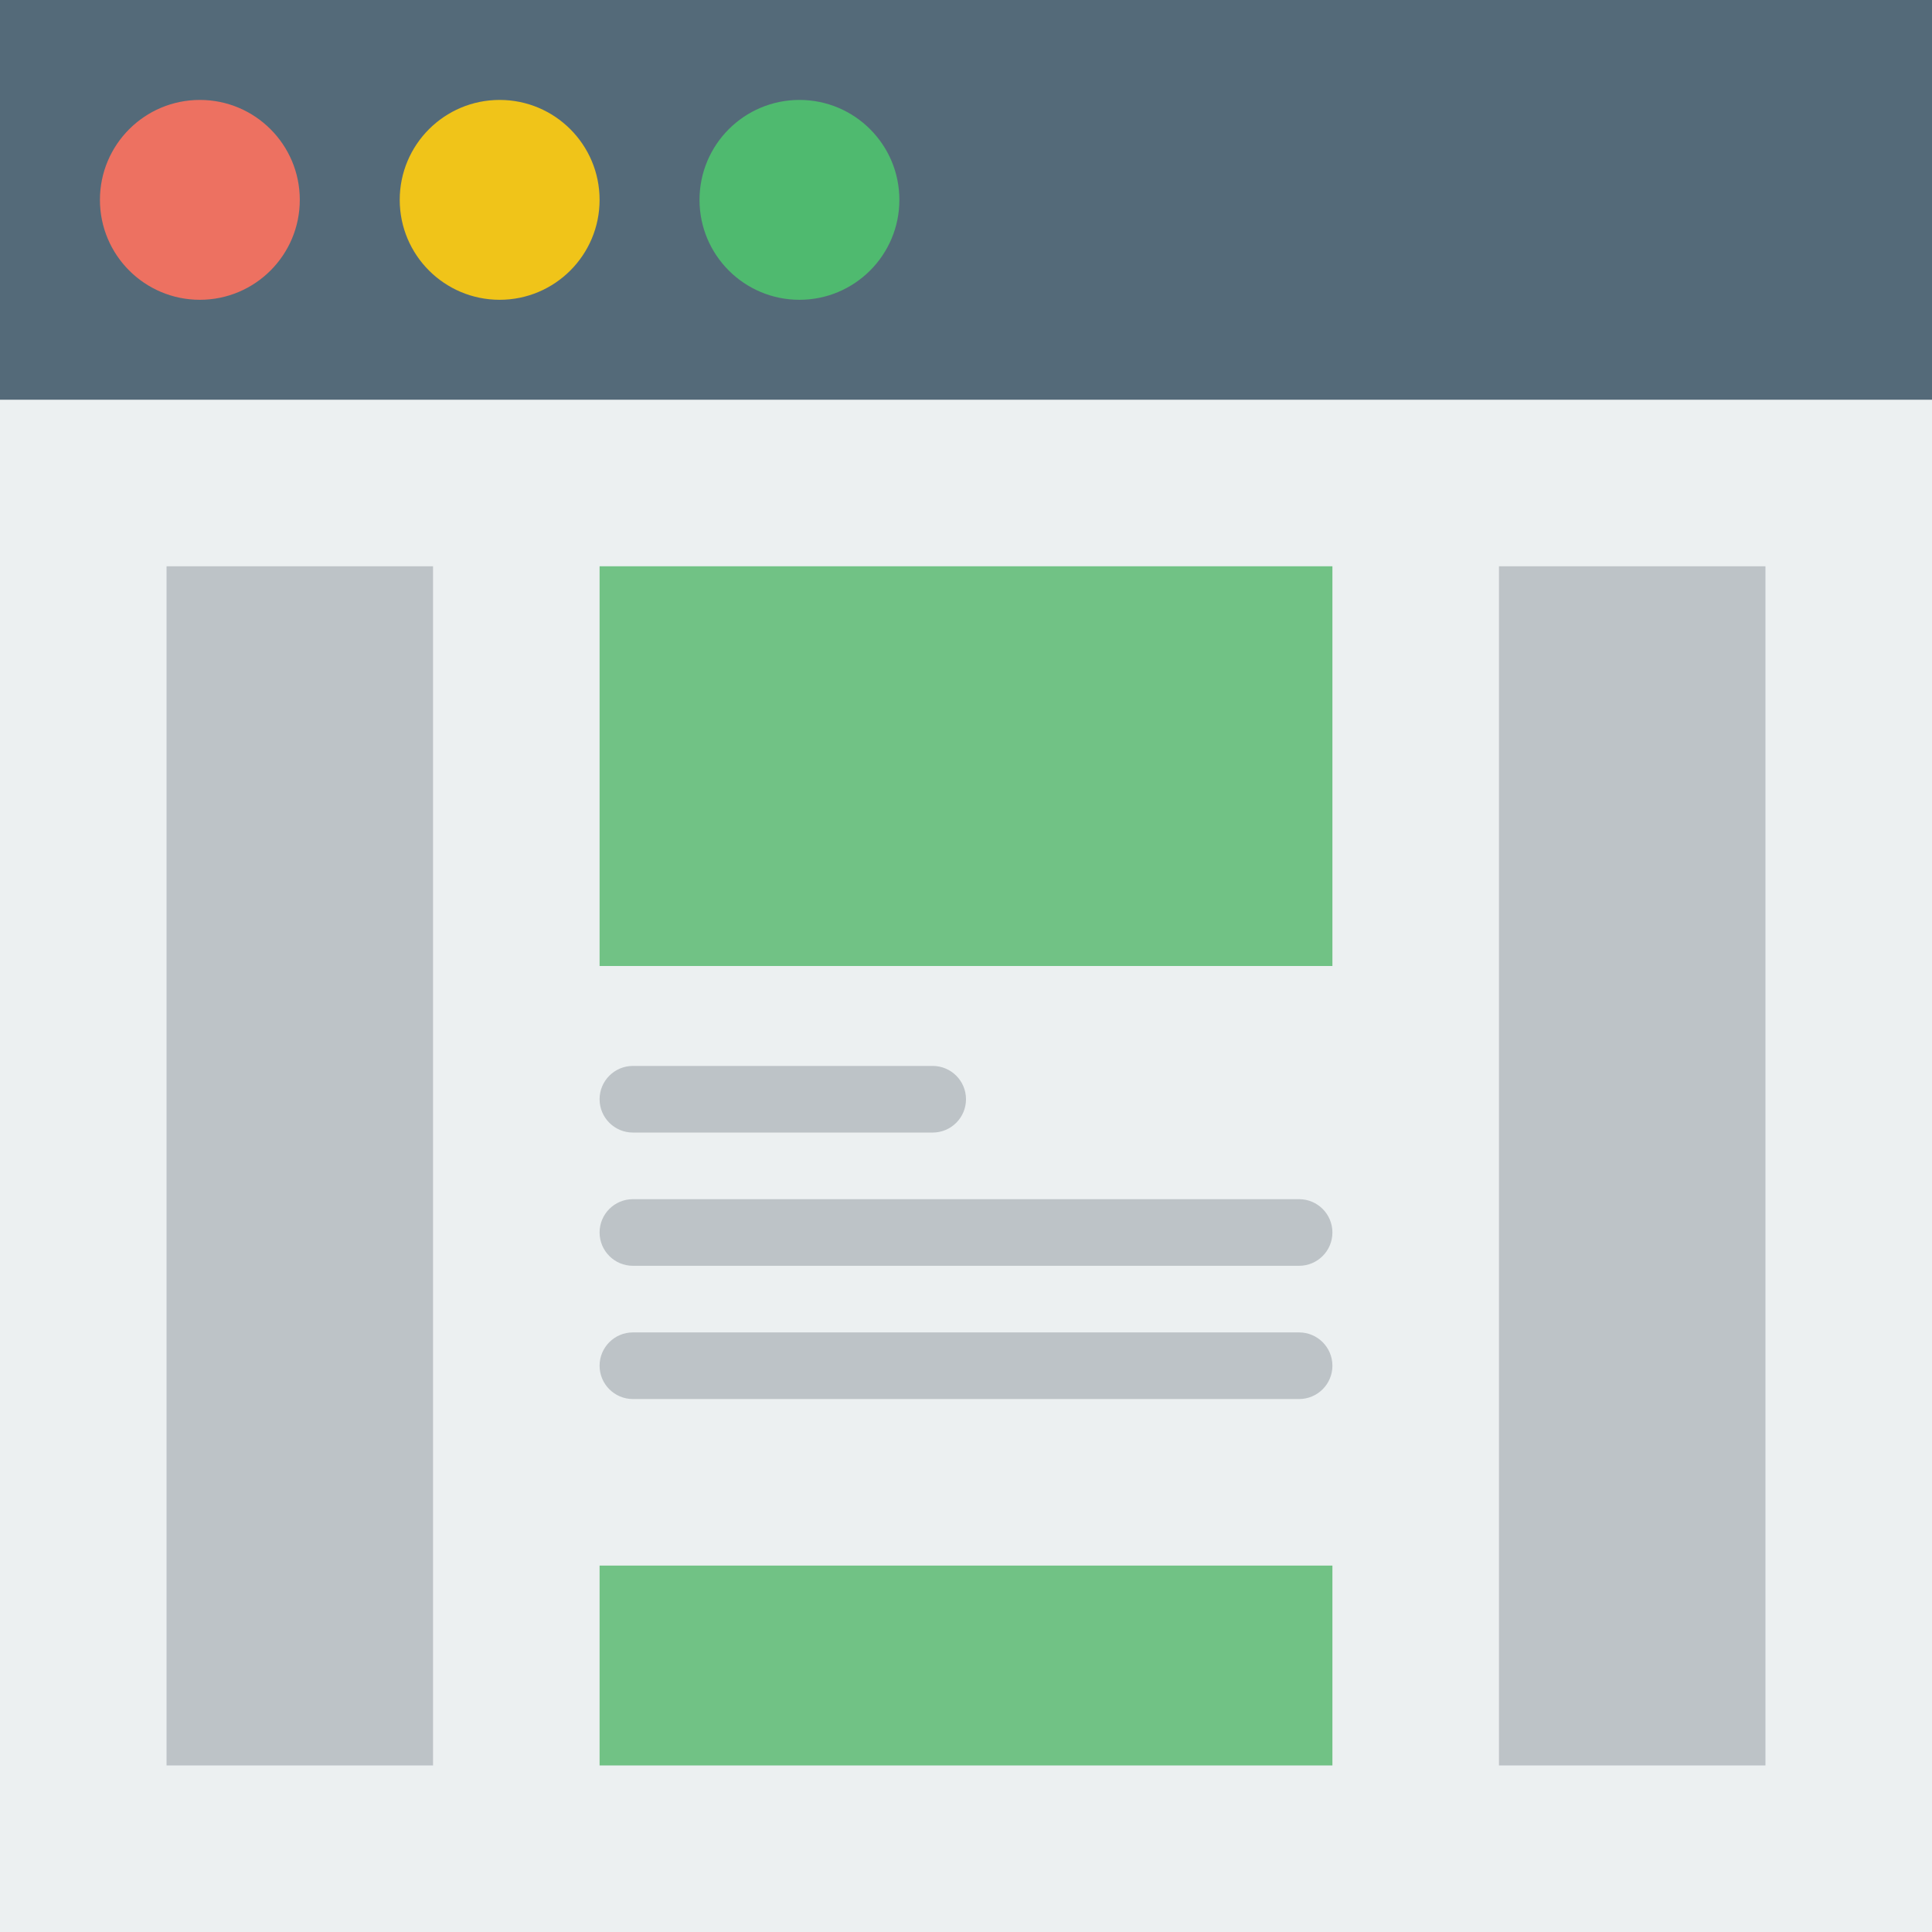
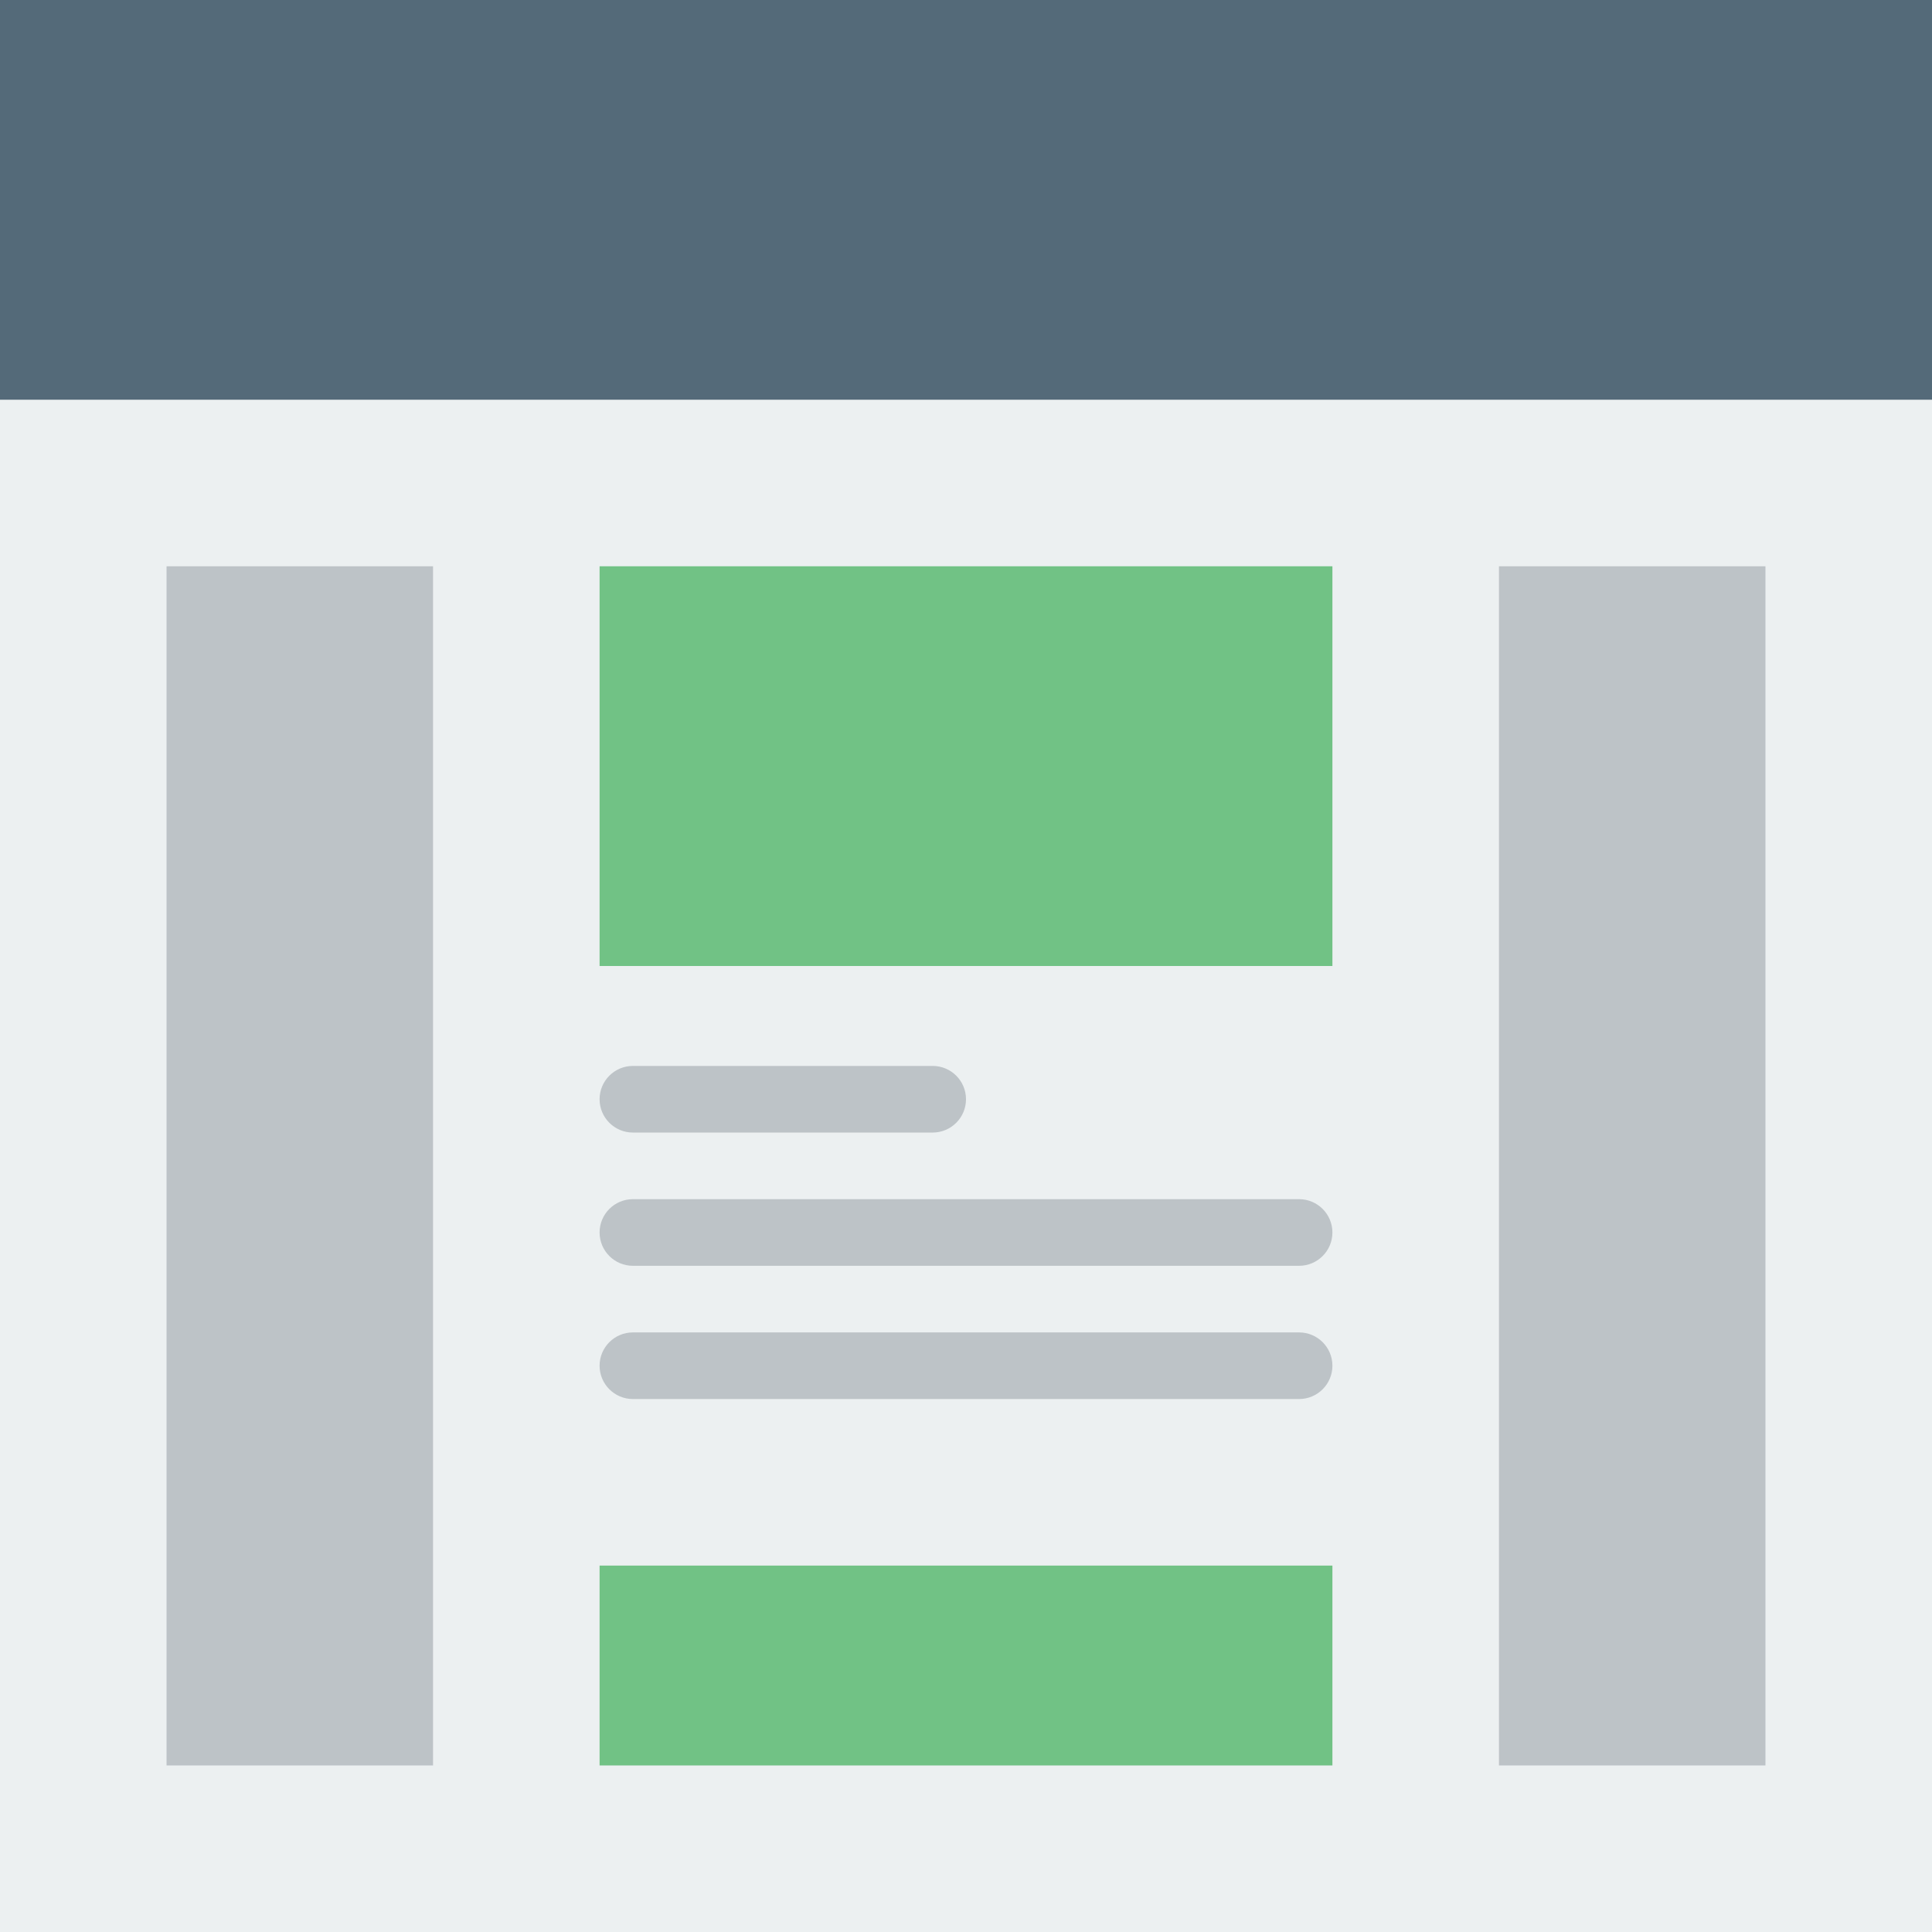
<svg xmlns="http://www.w3.org/2000/svg" version="1.1" id="Capa_1" x="0px" y="0px" viewBox="0 0 58 58" style="enable-background:new 0 0 58 58;" xml:space="preserve">
  <rect style="fill:#ECF0F1;" width="58" height="58" />
  <rect style="fill:#546A79;" width="58" height="12" />
-   <circle style="fill:#ED7161;" cx="6" cy="6" r="3" />
-   <circle style="fill:#F0C419;" cx="15" cy="6" r="3" />
-   <circle style="fill:#4FBA6F;" cx="24" cy="6" r="3" />
  <rect x="45" y="17" style="fill:#BDC3C7;" width="8" height="36" />
  <rect x="5" y="17" style="fill:#BDC3C7;" width="8" height="36" />
  <rect x="18" y="47" style="fill:#71C285;" width="22" height="6" />
  <rect x="18" y="17" style="fill:#71C285;" width="22" height="12" />
  <path style="fill:#BDC3C7;" d="M28,34h-9c-0.552,0-1-0.448-1-1s0.448-1,1-1h9c0.552,0,1,0.448,1,1S28.552,34,28,34z" />
  <path style="fill:#BDC3C7;" d="M39,38H19c-0.552,0-1-0.448-1-1s0.448-1,1-1h20c0.552,0,1,0.448,1,1S39.552,38,39,38z" />
  <path style="fill:#BDC3C7;" d="M39,42H19c-0.552,0-1-0.448-1-1s0.448-1,1-1h20c0.552,0,1,0.448,1,1S39.552,42,39,42z" />
  <g>
</g>
  <g>
</g>
  <g>
</g>
  <g>
</g>
  <g>
</g>
  <g>
</g>
  <g>
</g>
  <g>
</g>
  <g>
</g>
  <g>
</g>
  <g>
</g>
  <g>
</g>
  <g>
</g>
  <g>
</g>
  <g>
</g>
</svg>
